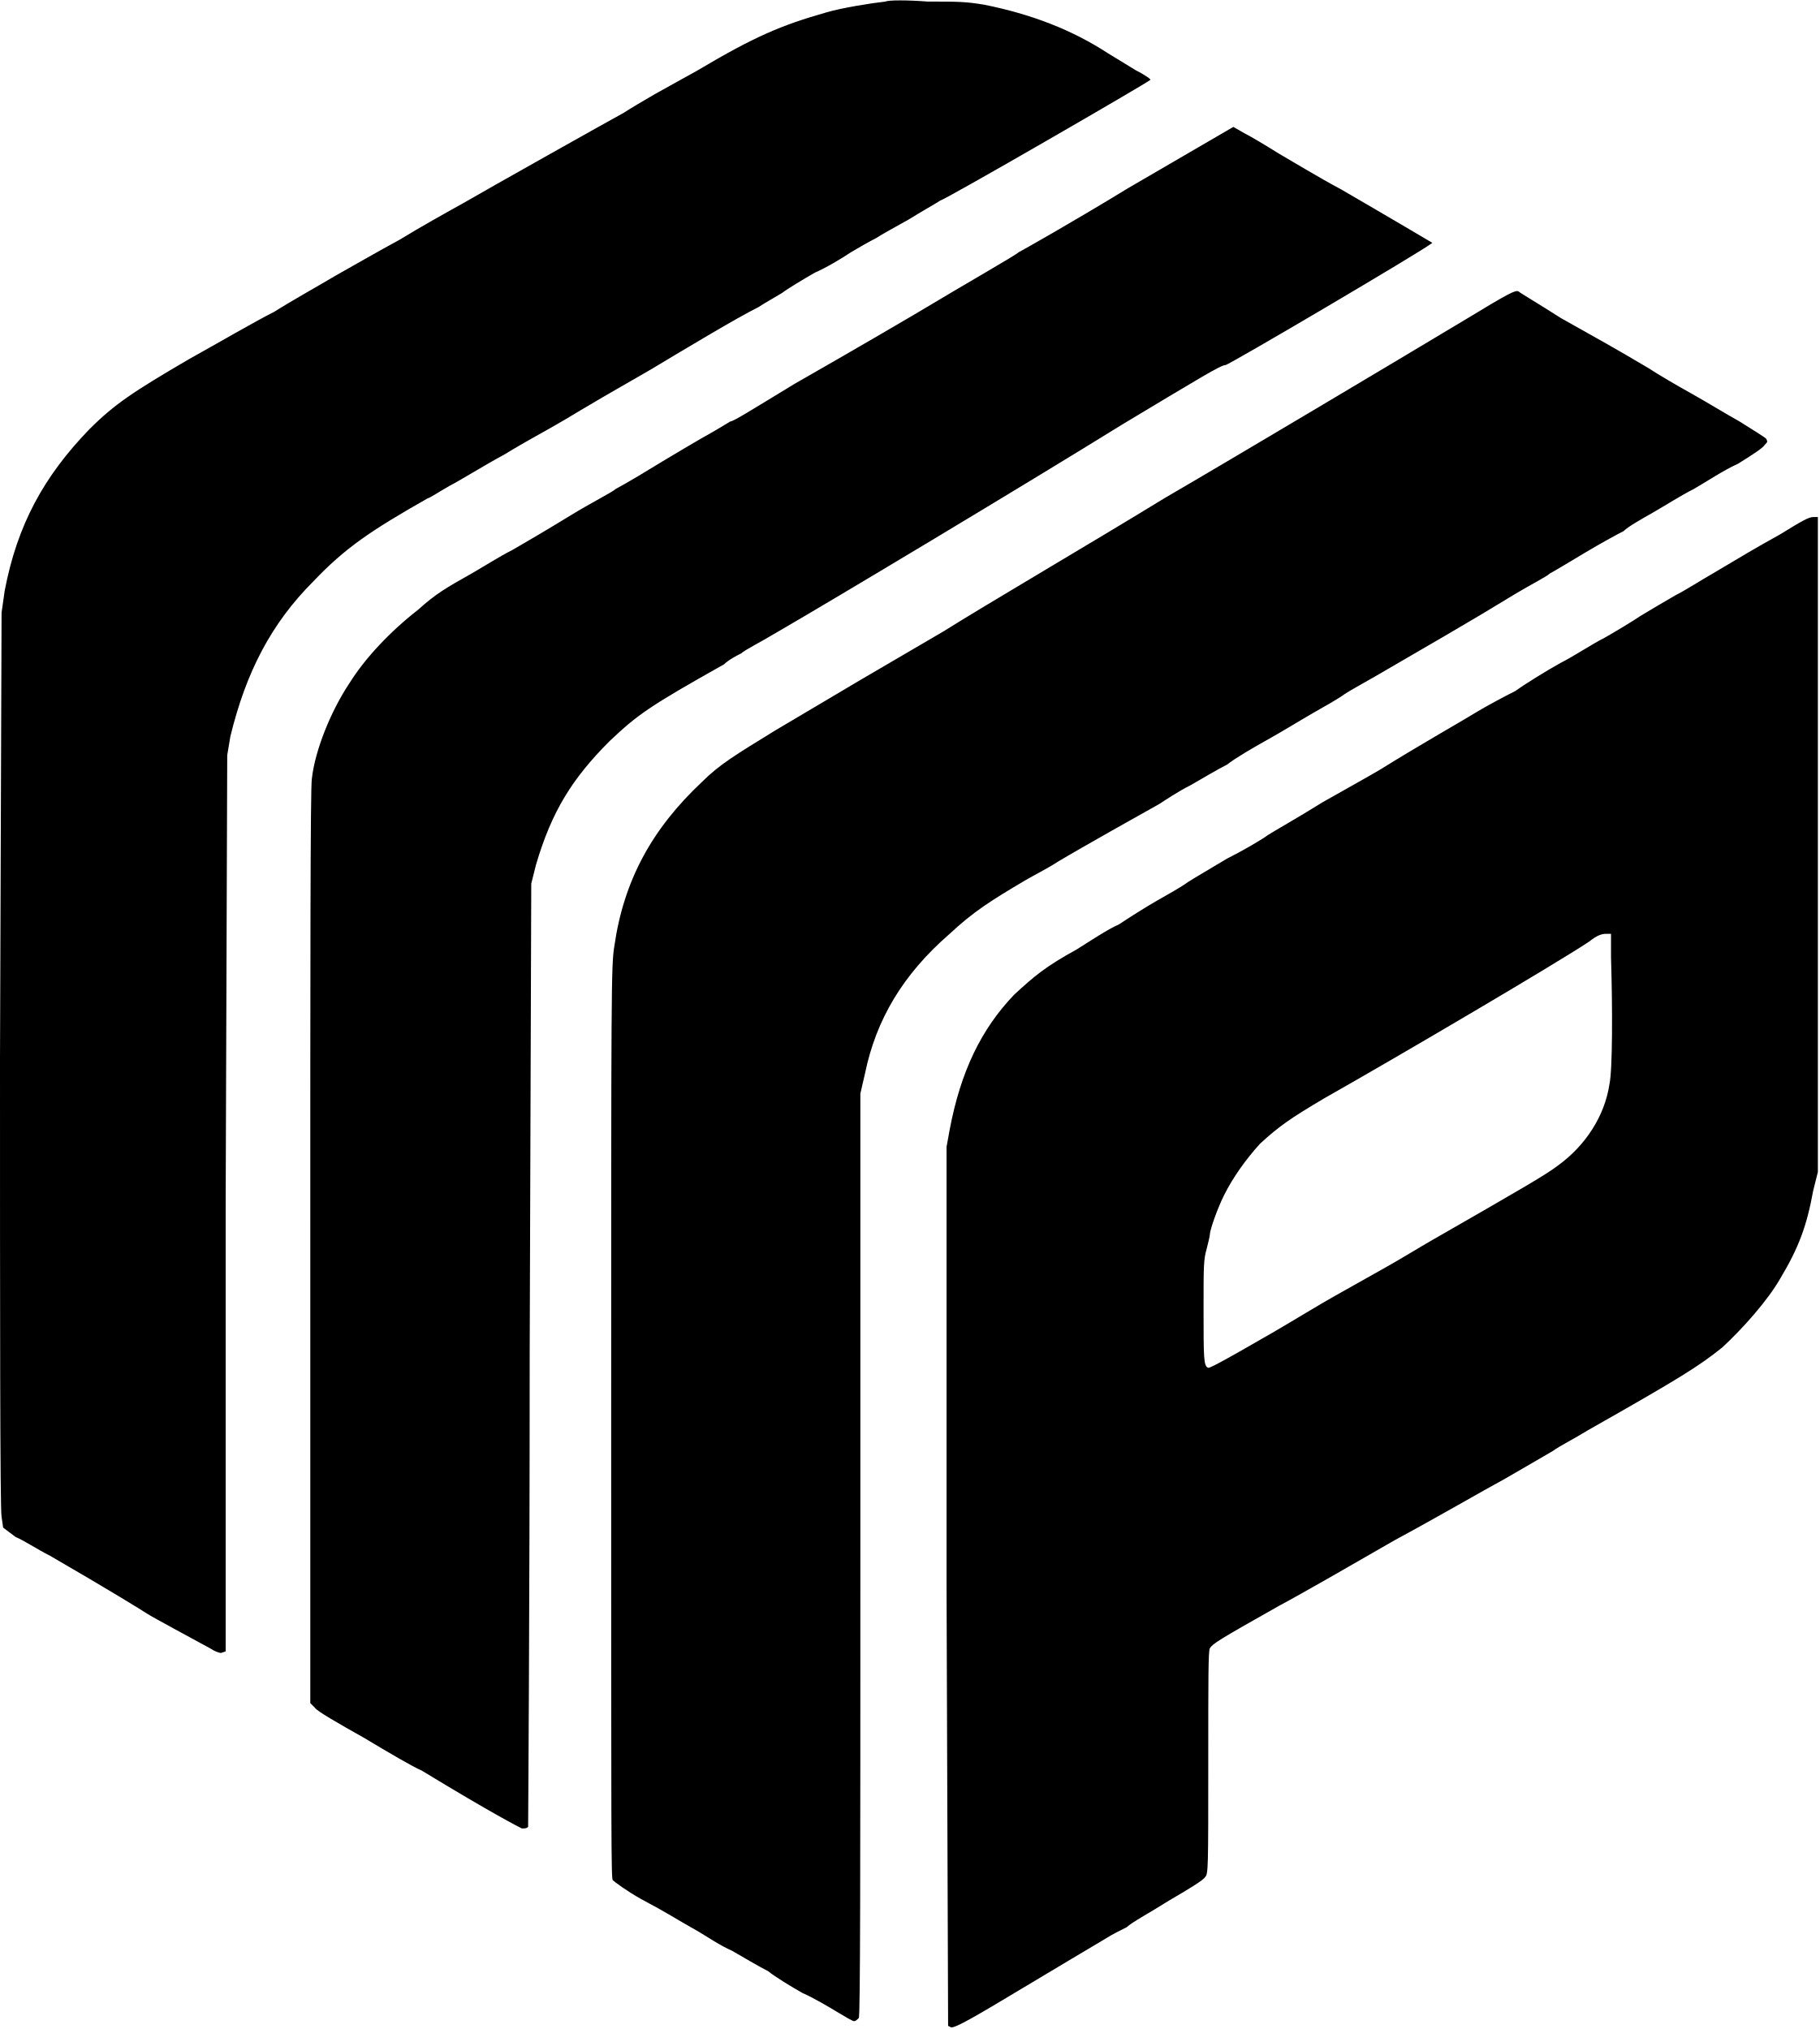
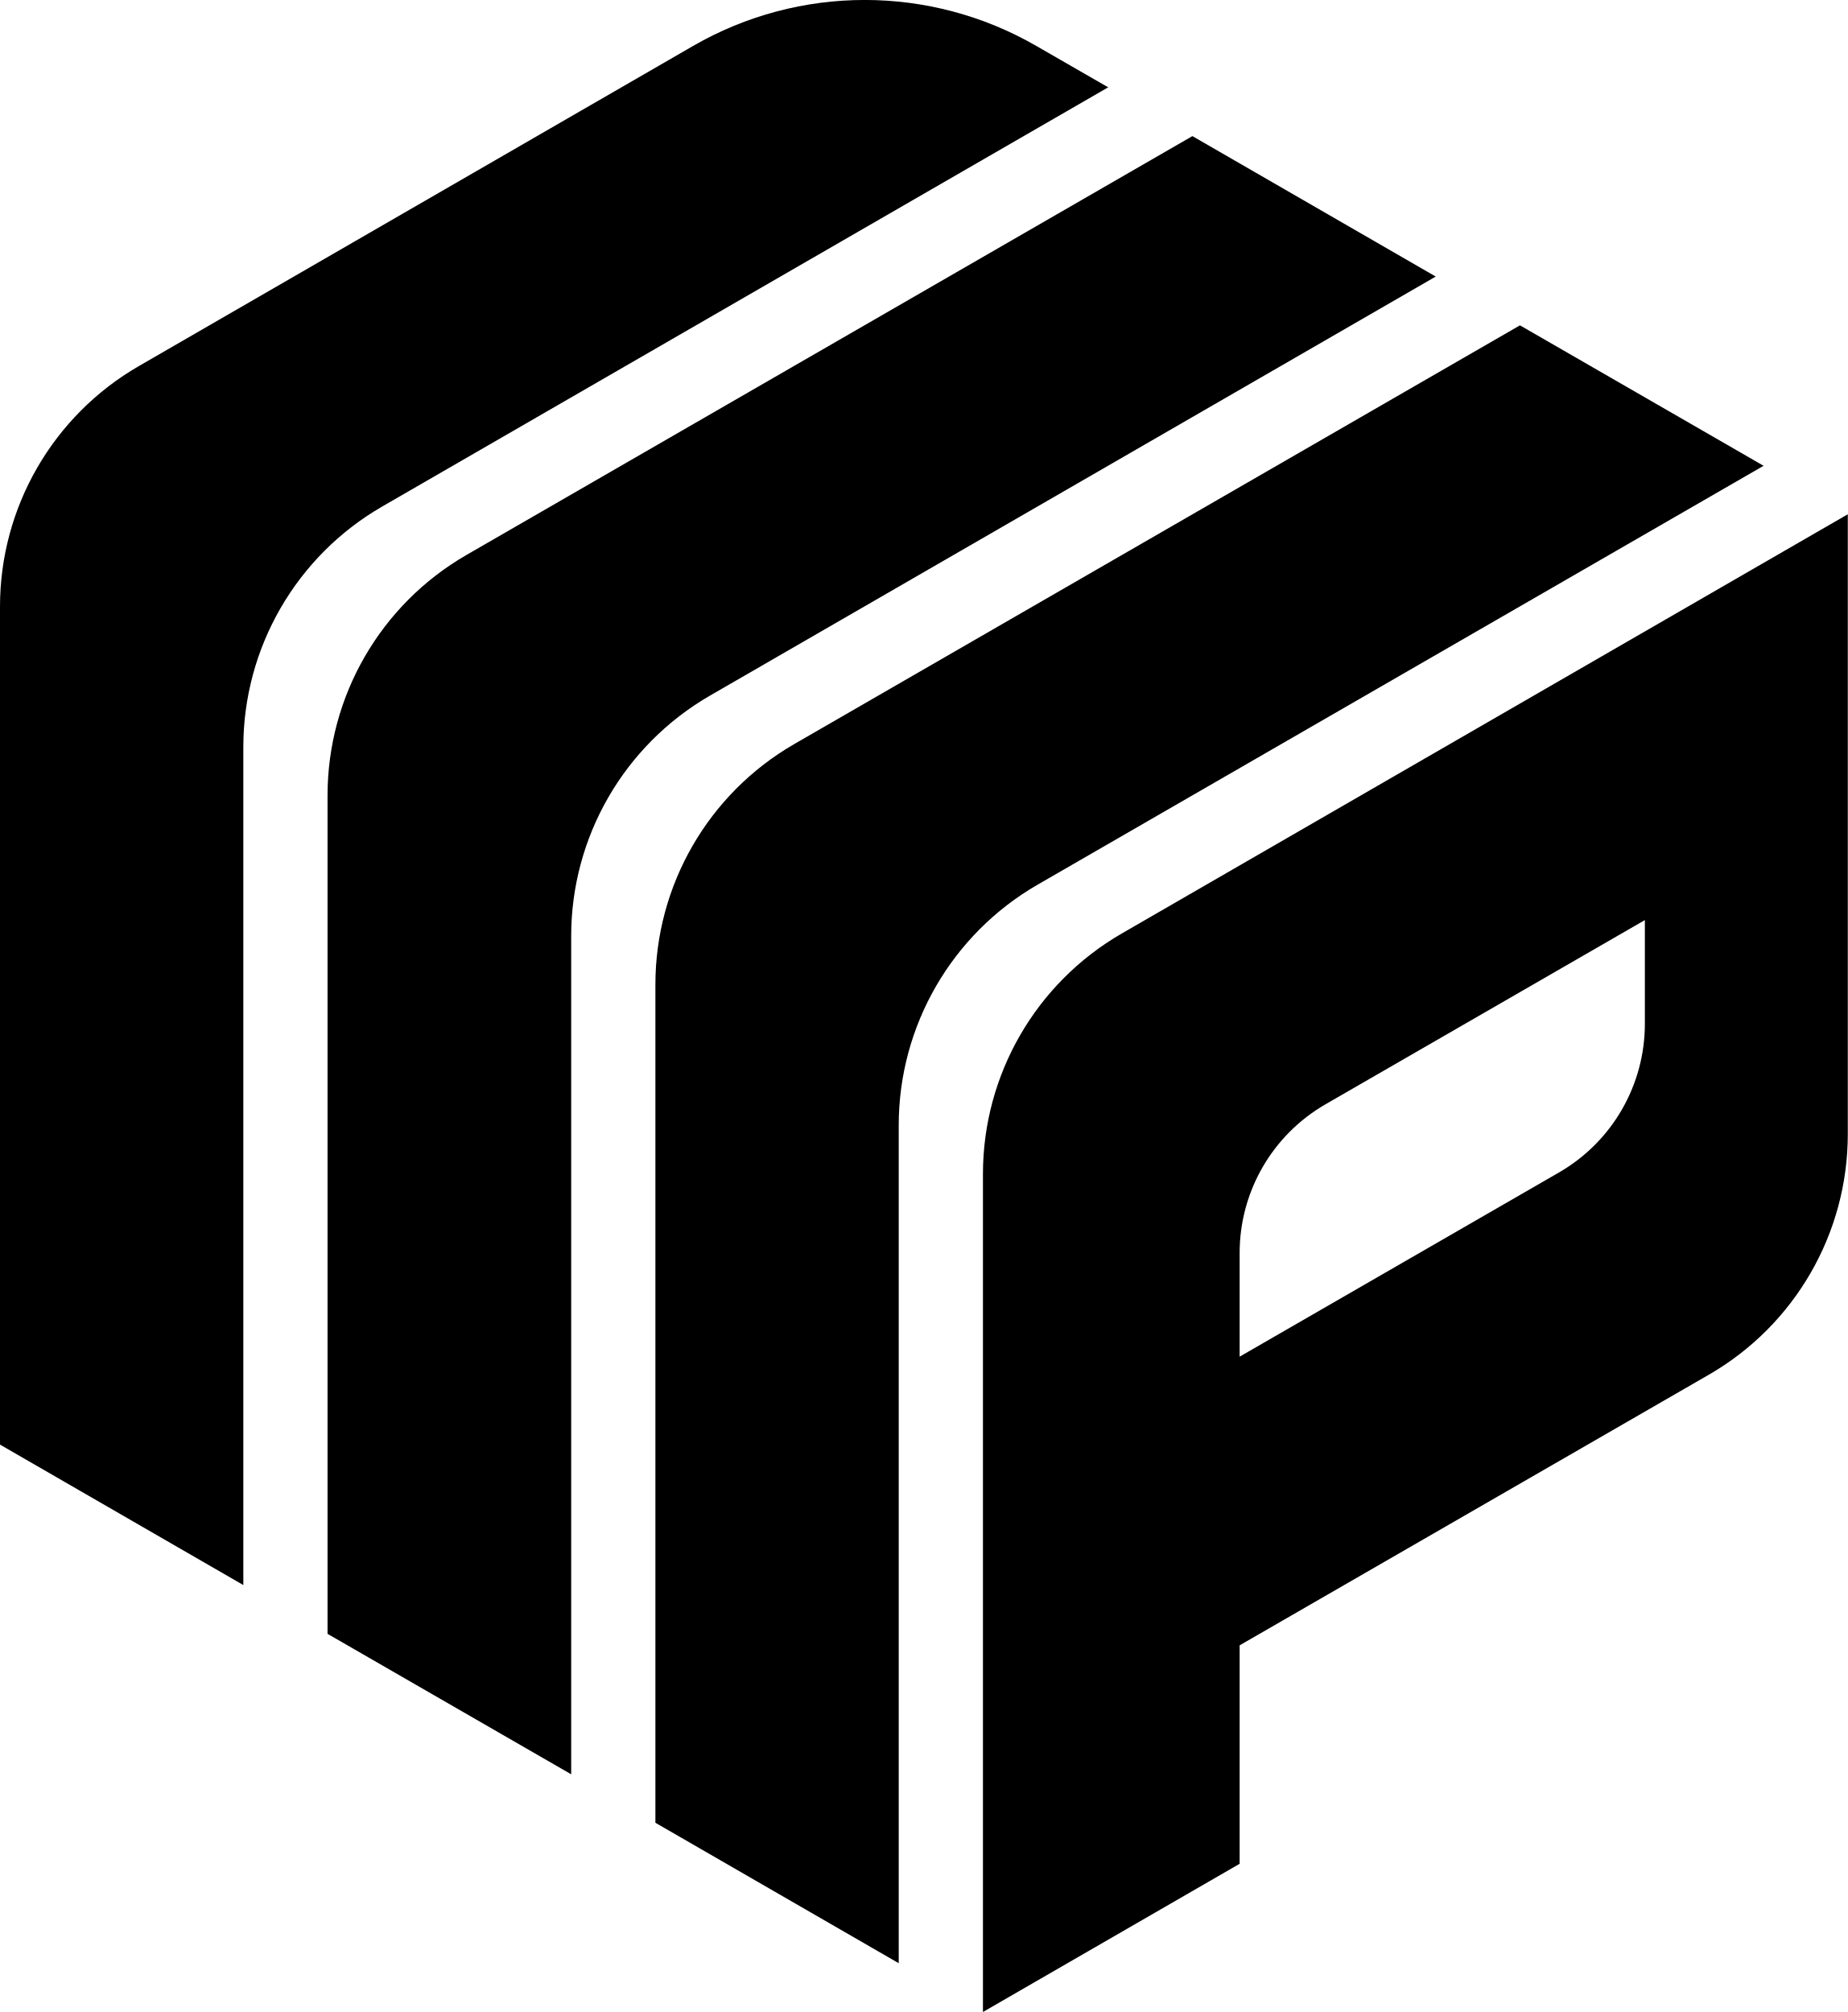
- <svg xmlns="http://www.w3.org/2000/svg" viewBox="0 0 58.05 64.75" width="58.05" height="64.75">
-   <path fill="currentColor" d="M28.25 0.05c-0.45 0.05-1.4 0.2-1.9 0.35c-1.4 0.4-2.25 0.75-4.1 1.85c-0.35 0.2-1 0.55-1.35 0.75c-0.35 0.2-0.85 0.5-1 0.6c-0.55 0.3-4.2 2.35-5.15 2.9c-0.45 0.25-1.35 0.75-2 1.15c-0.65 0.35-1.6 0.9-2.05 1.15c-0.5 0.3-1.4 0.8-1.95 1.15c-0.6 0.3-1.8 1-2.7 1.5c-1.8 1.05-2.4 1.45-3.2 2.25c-1.45 1.5-2.3 3.05-2.7 5.15l-0.1 0.7l-0.05 14.25c0 7.8 0 14.4 0.05 14.6l0.05 0.35l0.4 0.3c0.25 0.1 0.7 0.4 1.1 0.6c1.9 1.1 2.95 1.75 3.1 1.85c0.15 0.1 1.45 0.8 2 1.1c0.15 0.1 0.3 0.15 0.35 0.15l0.15-0.05l0-14.3l0.05-14.3l0.1-0.6c0.5-2.05 1.3-3.6 2.65-4.95c1-1.05 1.8-1.6 3.65-2.65c0.05 0 0.35-0.2 0.7-0.4c0.3-0.15 1.1-0.65 1.75-1c0.65-0.4 1.4-0.8 1.65-0.95c0.45-0.25 0.55-0.35 3-1.75c1.25-0.75 2.75-1.65 3.45-2c0.15-0.1 0.5-0.3 0.75-0.45c0.2-0.15 0.7-0.45 1.05-0.65c0.35-0.15 0.85-0.45 1.15-0.65c0.25-0.15 0.6-0.35 0.8-0.45c0.15-0.1 0.6-0.35 1.05-0.6c0.4-0.25 0.85-0.5 1-0.6c0.2-0.05 6.6-3.75 6.7-3.85c0.05 0-0.15-0.15-0.45-0.3c-0.25-0.15-0.65-0.4-0.9-0.55c-1.15-0.75-2.45-1.25-3.95-1.55c-0.6-0.1-0.85-0.1-1.8-0.1c-0.65-0.05-1.25-0.05-1.35 0zM36 6c-1.8 1.1-3.4 2-3.5 2.05c-0.1 0.1-1.6 0.95-3.35 2c-1.7 1-3.45 2-3.8 2.2c-1.4 0.85-1.95 1.2-2.05 1.2c0 0-0.25 0.15-0.5 0.3c-0.45 0.25-1.3 0.75-2.45 1.45c-0.25 0.15-0.6 0.35-0.7 0.4c-0.1 0.1-0.8 0.45-1.45 0.85c-0.65 0.4-1.5 0.9-1.85 1.1c-0.4 0.2-0.95 0.55-1.3 0.75c-0.8 0.45-1.15 0.65-1.7 1.15c-0.9 0.7-1.7 1.55-2.2 2.35c-0.6 0.9-1.1 2.15-1.2 3.05c-0.05 0.25-0.05 6.4-0.05 14.95l0 14.55l0.15 0.15c0.05 0.1 0.75 0.5 1.55 0.95c0.75 0.45 1.6 0.95 1.85 1.05c2.3 1.4 3.1 1.8 3.2 1.85c0.1 0 0.15 0 0.2-0.05c0-0.05 0.05-6.75 0.05-15.1l0.05-15l0.15-0.6c0.5-1.7 1.15-2.75 2.35-3.95c0.9-0.85 1.25-1.1 3.65-2.45c0.15-0.15 0.45-0.3 0.55-0.35c0.1-0.1 0.6-0.35 1.1-0.65c1.9-1.1 7.9-4.7 11.05-6.65c2.5-1.5 3.15-1.9 3.3-1.9c0.1 0 6.3-3.65 6.6-3.9c0 0-1.35-0.8-2.9-1.7c-0.75-0.4-1.65-0.95-2-1.15c-0.4-0.25-0.9-0.55-1.1-0.65l-0.35-0.2l-3.35 1.95zM46.75 10.2c-2.25 1.35-7.45 4.45-9.6 5.7c-2.2 1.35-5.7 3.4-7.05 4.25c-0.6 0.35-1.8 1.05-2.65 1.55c-0.85 0.5-2.1 1.25-2.7 1.6c-1.3 0.8-1.8 1.1-2.35 1.65c-1.6 1.5-2.5 3.15-2.8 5.25c-0.1 0.6-0.1 1.35-0.1 15.15c0 13.7 0 14.55 0.05 14.65c0.05 0.05 0.45 0.35 0.9 0.6c0.85 0.45 1.05 0.6 1.85 1.05c0.25 0.15 0.7 0.45 1.05 0.6c0.35 0.2 0.85 0.5 1.15 0.65c0.25 0.2 0.75 0.5 1.1 0.7c0.35 0.15 0.85 0.45 1.1 0.6c0.25 0.15 0.5 0.3 0.55 0.3c0.05 0 0.1-0.05 0.15-0.1c0.05-0.05 0.05-4.75 0.05-14.8l0-14.7l0.15-0.65c0.35-1.7 1.2-3.15 2.7-4.45c0.75-0.7 1.3-1.05 2.4-1.7c0.25-0.15 0.75-0.4 1.05-0.6c0.75-0.45 2.8-1.6 3.25-1.85c0.15-0.1 0.6-0.4 1-0.6c0.35-0.2 0.85-0.5 1.15-0.65c0.25-0.2 0.85-0.55 1.3-0.8c0.45-0.25 1.1-0.65 1.45-0.85c0.35-0.2 0.8-0.45 1-0.6c0.15-0.1 0.6-0.35 0.95-0.55c0.85-0.5 2.25-1.3 3-1.75c0.35-0.2 1-0.6 1.5-0.9c0.5-0.3 1-0.55 1.1-0.65c0.1-0.05 0.6-0.35 1.1-0.65c0.5-0.3 1.05-0.6 1.25-0.7c0.15-0.15 0.6-0.4 0.95-0.6c0.35-0.2 0.9-0.55 1.3-0.75c0.35-0.2 0.95-0.6 1.4-0.8c0.4-0.25 0.8-0.5 0.85-0.6c0.1-0.1 0.1-0.1 0.05-0.2c-0.05-0.05-0.45-0.3-0.85-0.55c-0.45-0.25-1.1-0.65-1.55-0.9c-0.45-0.25-1.05-0.6-1.35-0.8c-1.1-0.65-1.55-0.9-2.8-1.6c-0.7-0.45-1.3-0.8-1.35-0.85c-0.1-0.05-0.3 0.05-1.7 0.9zM56.8 17.05c-0.9 0.5-1.05 0.6-2.15 1.25c-0.35 0.2-0.9 0.55-1.2 0.7c-0.35 0.2-0.85 0.5-1.1 0.65c-0.3 0.2-0.8 0.5-1.15 0.7c-0.4 0.2-1 0.6-1.4 0.8c-0.45 0.25-1.1 0.65-1.45 0.9c-0.4 0.2-0.95 0.5-1.2 0.65c-0.4 0.25-1.9 1.1-3.1 1.85c-0.25 0.15-1.05 0.6-1.85 1.05c-0.8 0.5-1.6 0.95-1.75 1.05c-0.2 0.15-0.8 0.5-1.3 0.75c-0.5 0.3-1.1 0.65-1.25 0.75c-0.2 0.15-0.65 0.4-1 0.6c-0.35 0.2-0.9 0.55-1.2 0.75c-0.35 0.15-0.95 0.55-1.35 0.8c-1 0.55-1.35 0.85-2 1.45c-1.05 1.1-1.7 2.45-2.05 4.3l-0.1 0.55l0 14.05l0.05 14l0.1 0.05c0.1 0 0.35-0.1 1.6-0.85c1.75-1.05 3.1-1.85 3.35-2c0.15-0.1 0.45-0.25 0.65-0.35c0.15-0.15 0.8-0.5 1.35-0.85c0.6-0.35 1.1-0.65 1.15-0.75c0.1-0.1 0.1-0.25 0.1-3.65c0-2.7 0-3.55 0.05-3.65c0.1-0.15 0.25-0.25 2.2-1.35c0.75-0.4 2.4-1.35 3.7-2.1c1.3-0.7 2.85-1.6 3.5-1.95c0.6-0.35 1.3-0.75 1.55-0.9c0.2-0.15 0.7-0.4 1.1-0.65c3-1.7 3.55-2.05 4.3-2.65c0.65-0.6 1.45-1.5 1.85-2.2c0.6-1 0.85-1.7 1.05-2.8l0.15-0.6l0-10.45l0-10.45l-0.15 0c-0.15 0-0.4 0.15-1.05 0.55zM51.4 30.55c0.05 1.6 0.05 3.6-0.05 4.05c-0.15 1-0.75 1.95-1.65 2.6c-0.4 0.3-1 0.65-4.05 2.4c-0.35 0.2-1 0.6-1.45 0.85c-0.45 0.25-1.15 0.65-1.6 0.9c-0.45 0.25-1.35 0.8-1.95 1.15c-1.9 1.1-2.05 1.15-2.1 1.15c-0.15-0.05-0.15-0.3-0.15-1.9c0-1.35 0-1.55 0.1-1.9c0.05-0.2 0.1-0.4 0.1-0.45c0-0.15 0.25-0.85 0.45-1.25c0.3-0.6 0.7-1.15 1.15-1.65c0.6-0.55 0.95-0.8 2.05-1.45c2.3-1.3 7.4-4.3 8.45-5c0.25-0.2 0.4-0.25 0.55-0.25l0.15 0l0 0.75z" />
+ <svg xmlns="http://www.w3.org/2000/svg" viewBox="0 0 59.46 64.75">
+   <path fill="currentColor" fill-rule="evenodd" d="M31.63 64.75 L31.63 37.78 A8.937 8.937 0 0 1 36.10 30.04 L59.46 16.55 L59.46 36.50 A8.937 8.937 0 0 1 54.99 44.24 L39.89 52.95 L39.89 59.98 Z M39.89 43.66 L50.17 37.73 A5.523 5.523 0 0 0 52.93 32.94 L52.93 29.61 L42.65 35.54 A5.523 5.523 0 0 0 39.89 40.33 Z M21.09 58.66 L21.09 31.69 A8.937 8.937 0 0 1 25.55 23.95 L48.91 10.47 L56.75 14.99 L33.39 28.47 A8.937 8.937 0 0 0 28.92 36.21 L28.92 63.18 Z M10.54 52.58 L10.54 25.60 A8.937 8.937 0 0 1 15.01 17.86 L38.37 4.38 L46.20 8.90 L22.84 22.39 A8.937 8.937 0 0 0 18.38 30.13 L18.38 57.10 Z M0.00 46.49 L0.00 19.52 A8.937 8.937 0 0 1 4.47 11.78 L22.30 1.48 A11.045 11.045 0 0 1 33.35 1.48 L35.66 2.81 L12.30 16.30 A8.937 8.937 0 0 0 7.83 24.04 L7.83 51.01 Z" />
</svg>
